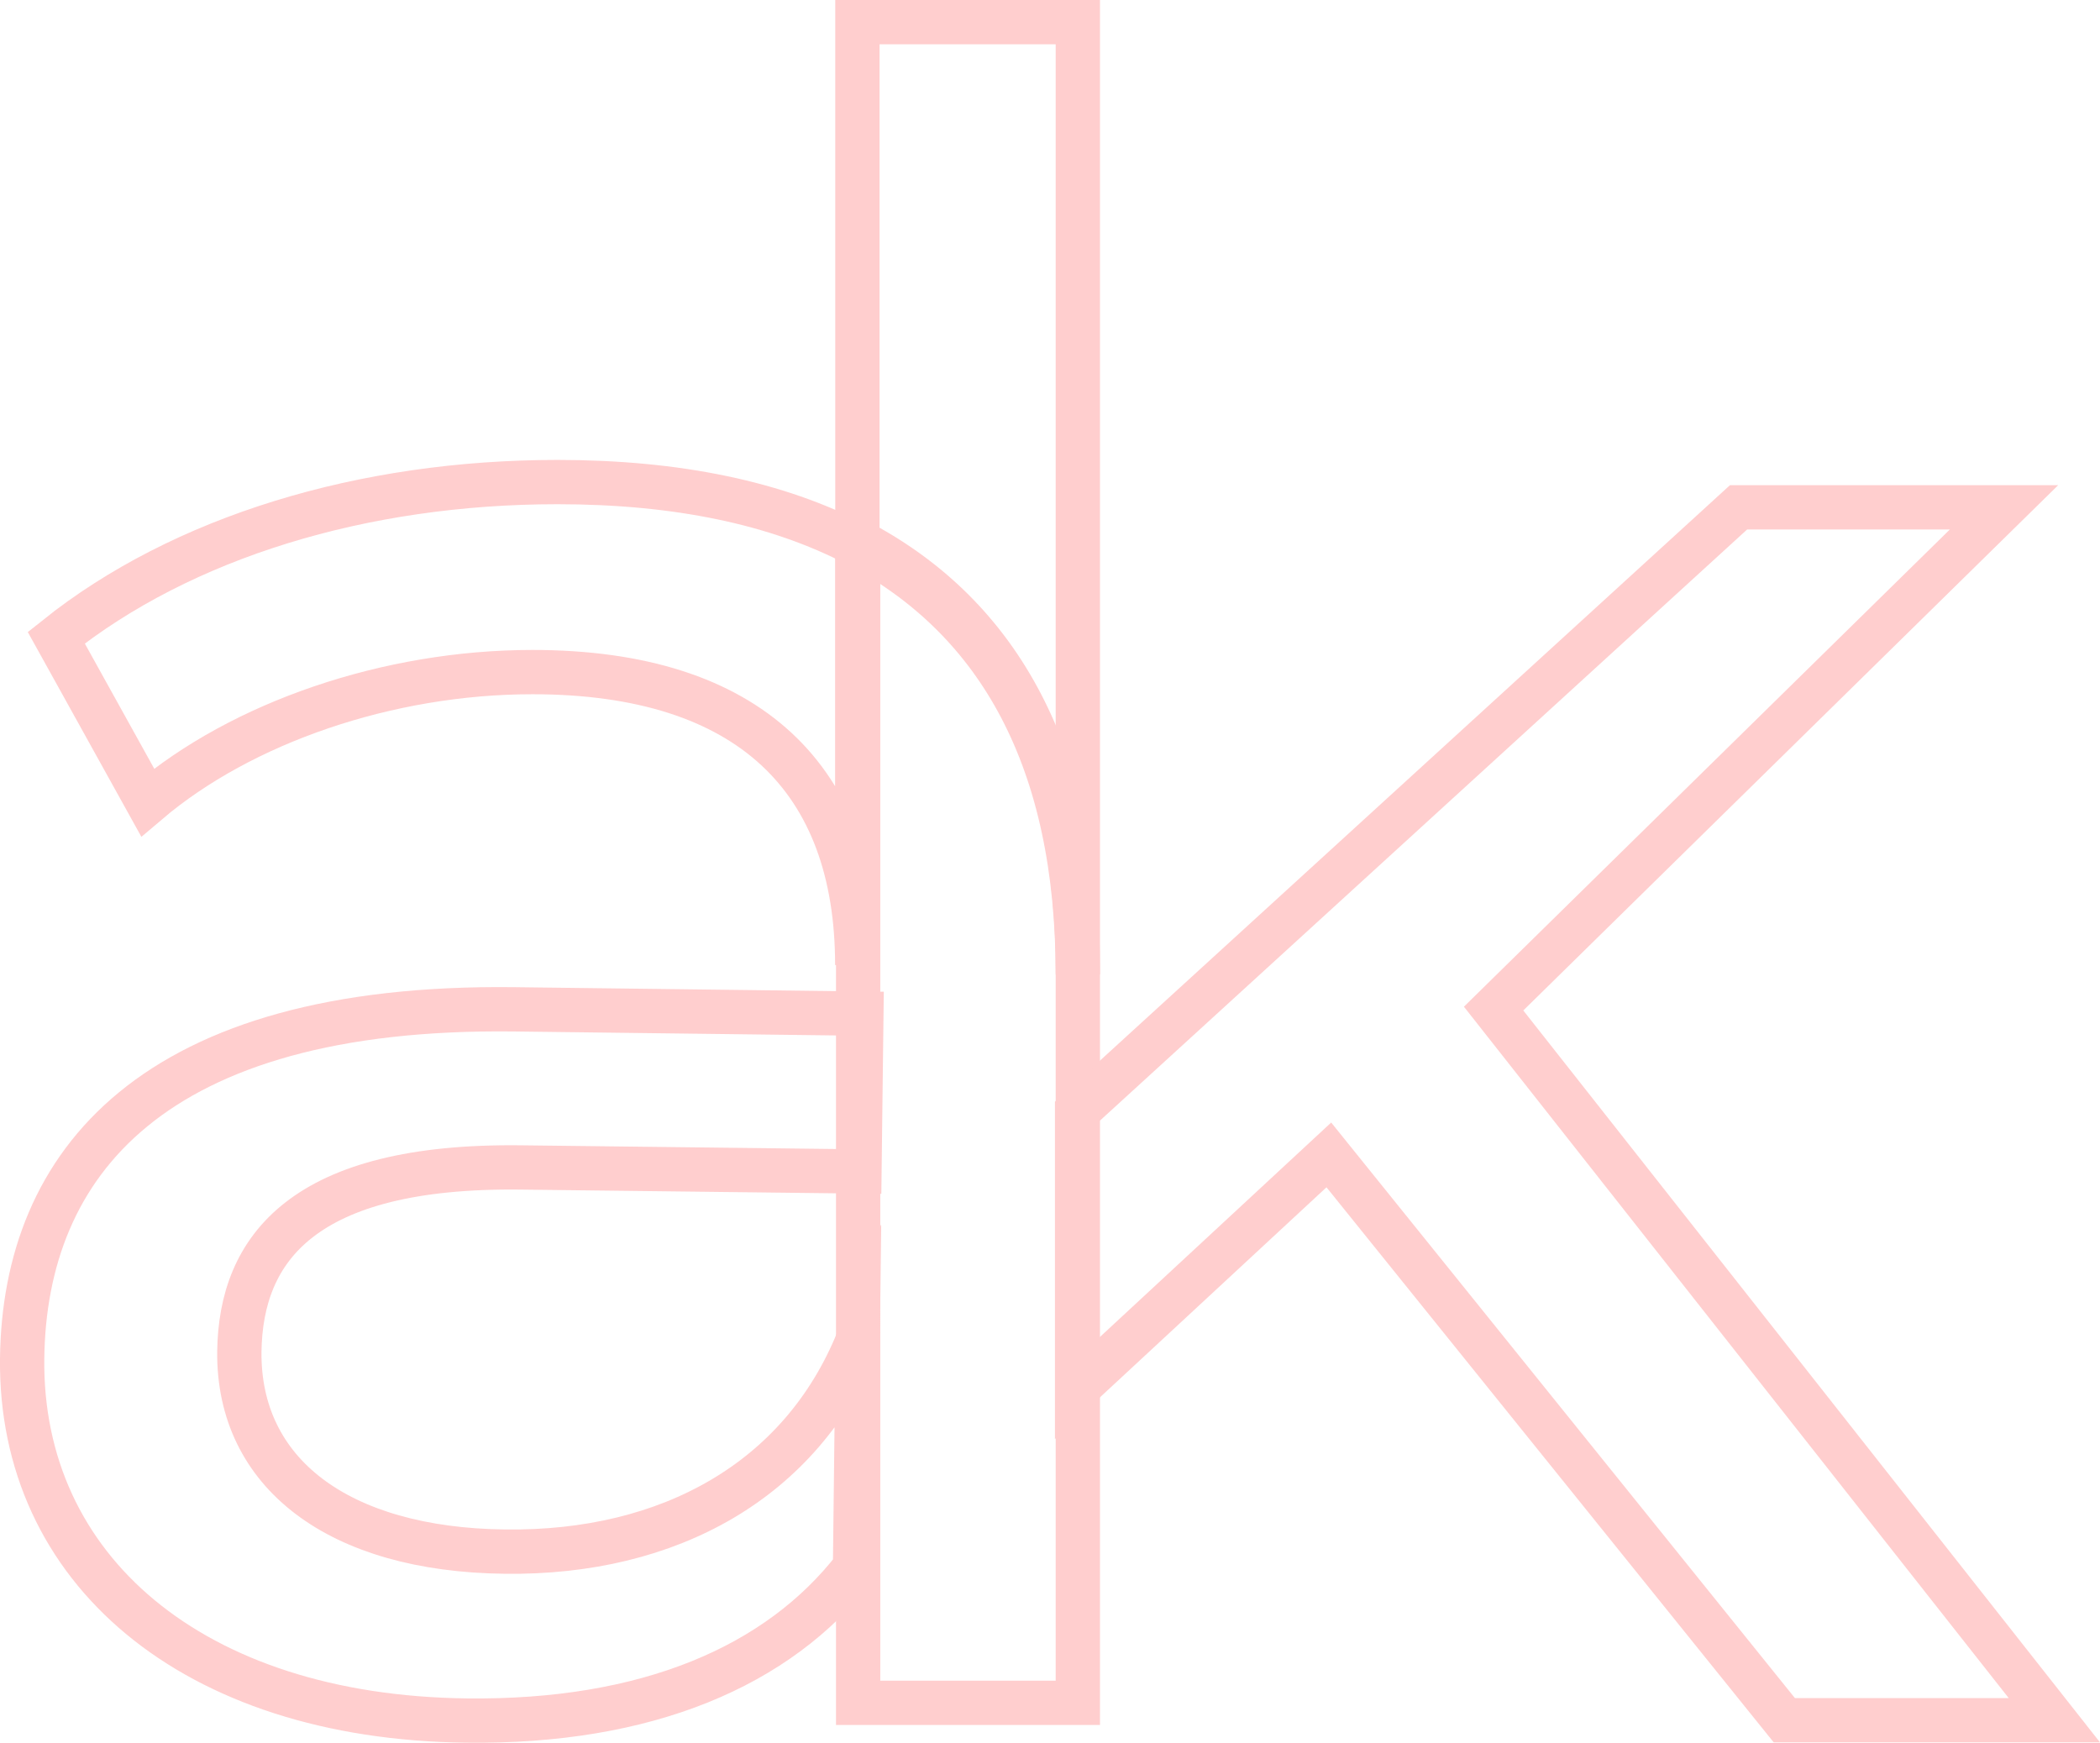
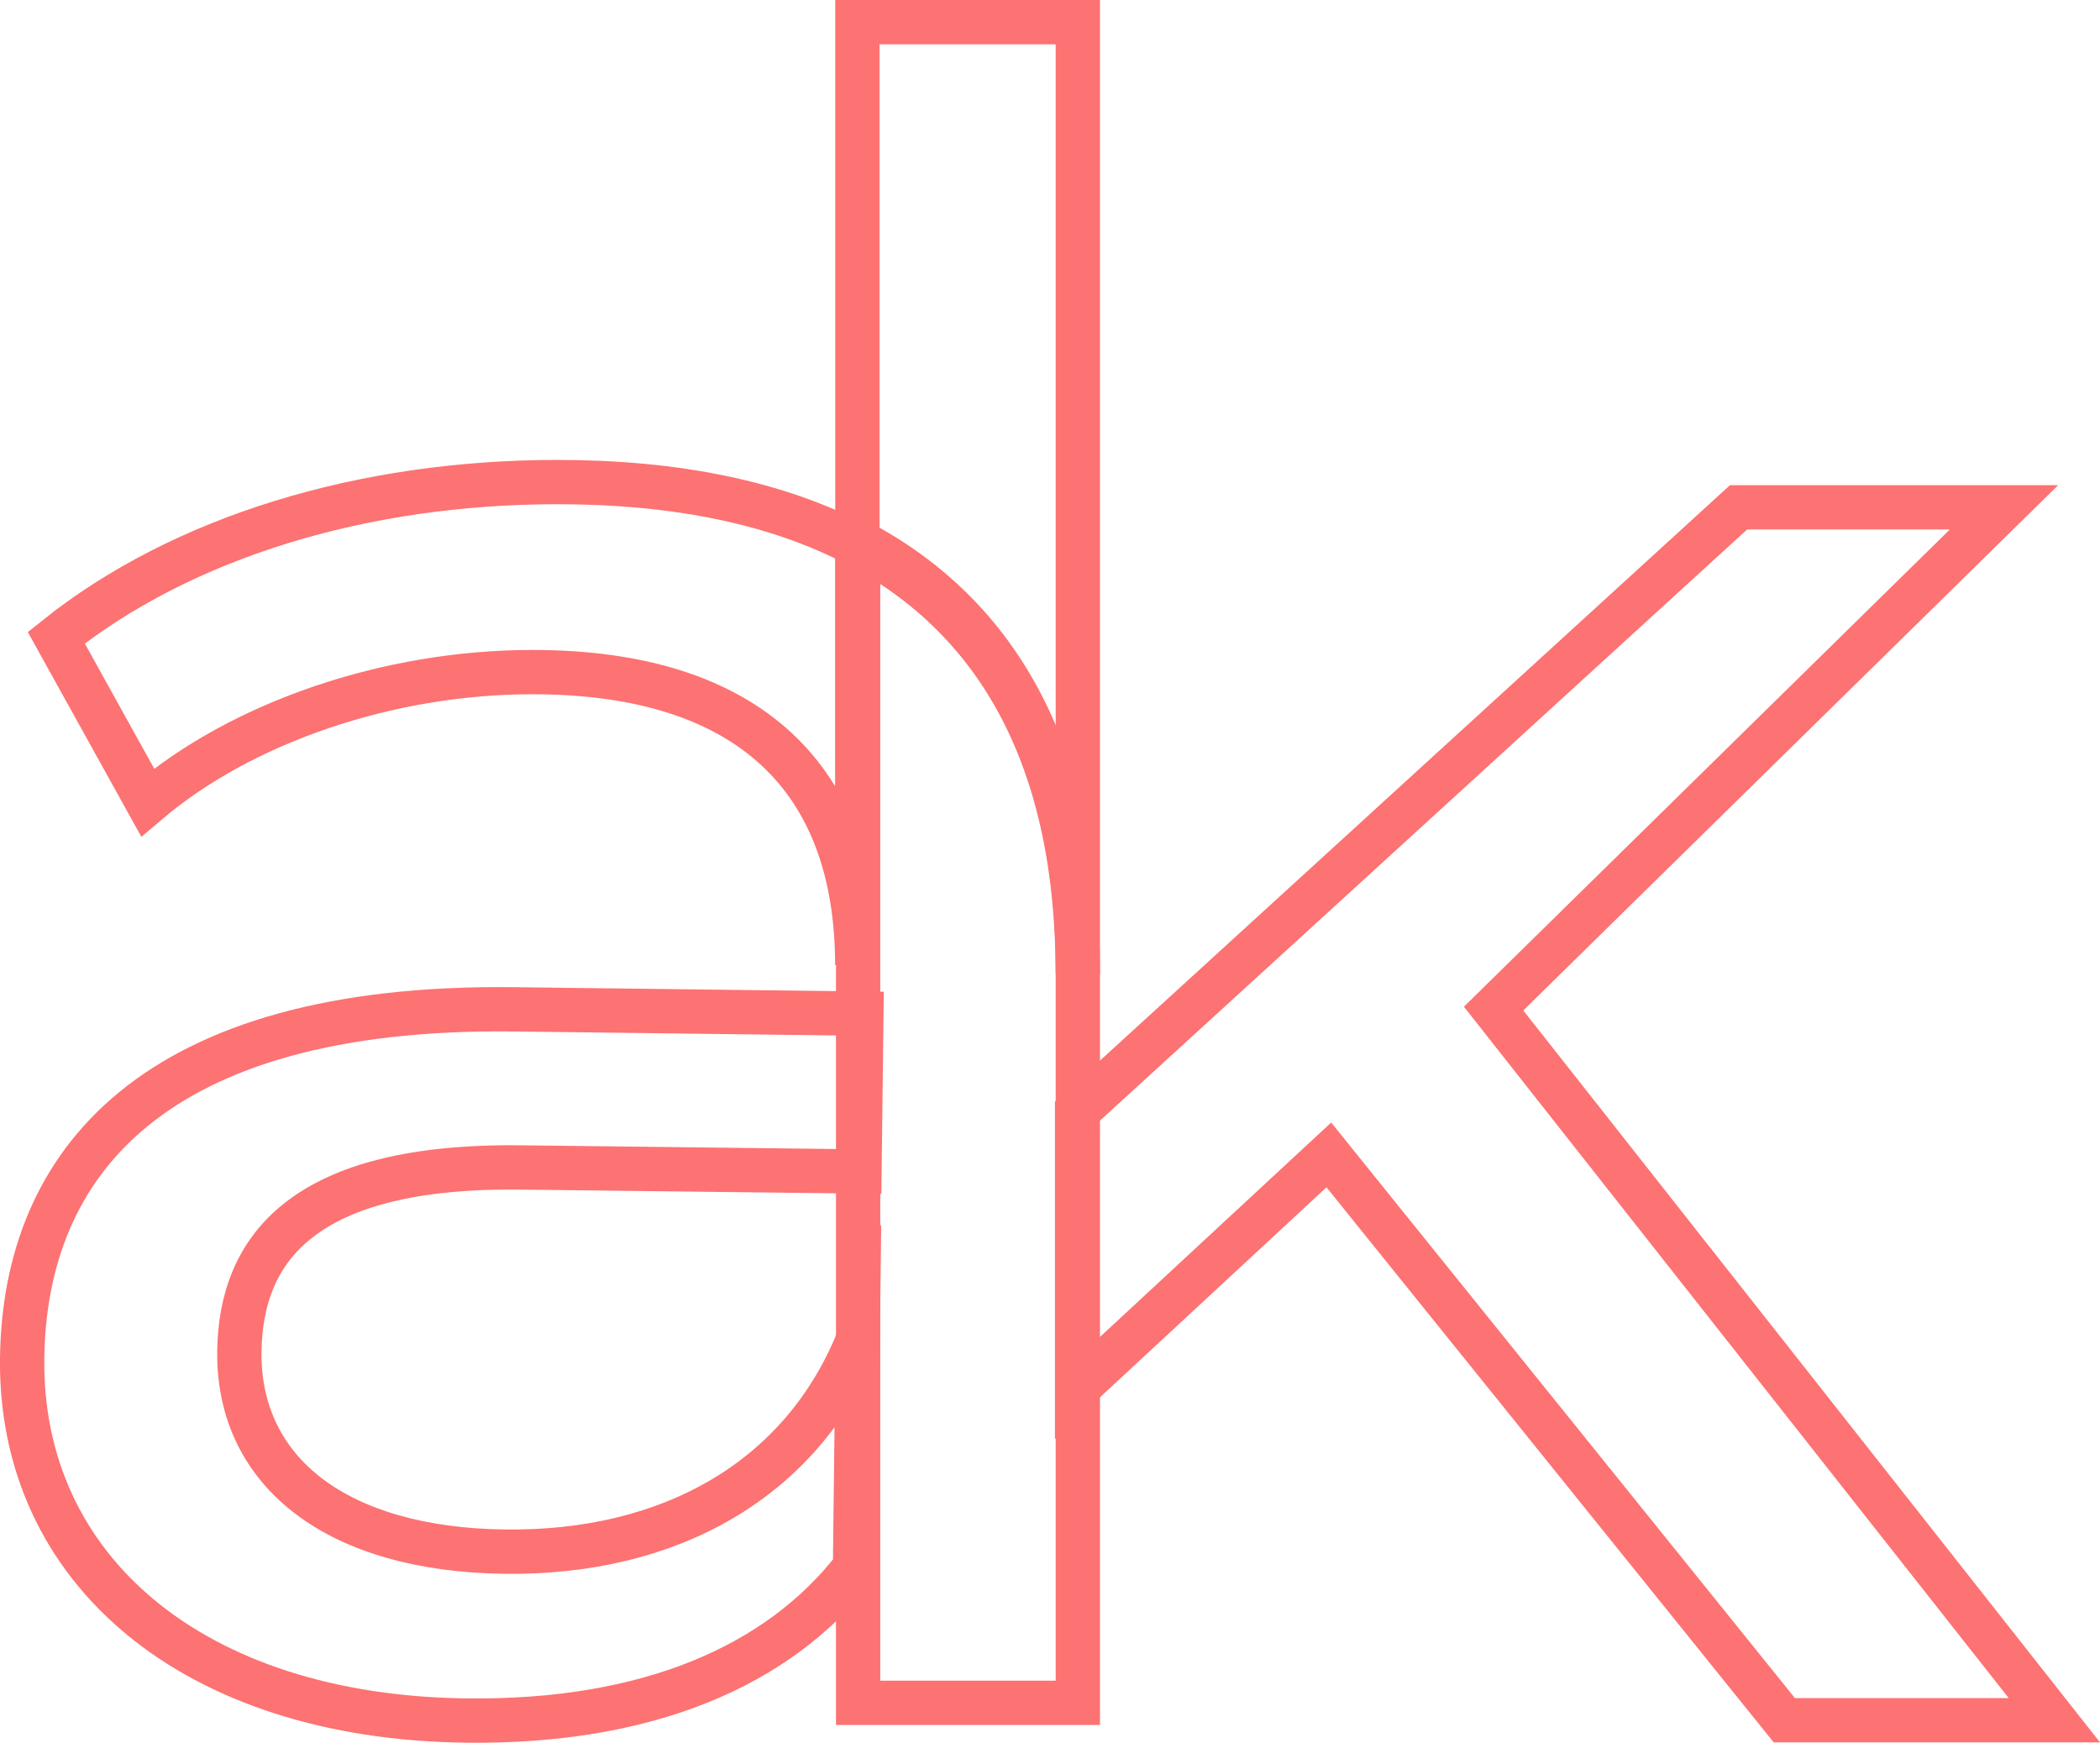
<svg xmlns="http://www.w3.org/2000/svg" viewBox="0 0 142.23 118.04">
  <defs>
-     <style>.cls-1{fill:none;stroke:#ffcece;stroke-miterlimit:10;stroke-width:3px;}</style>
+     <style>.cls-1{fill:none;stroke:#fd7272;stroke-miterlimit:10;stroke-width:3px;}</style>
  </defs>
  <g id="Layer_2" data-name="Layer 2">
    <g id="Layer_1-2" data-name="Layer 1">
      <path class="cls-1" d="M73,65.74c0-14.4-5.22-24-14.88-29.08v78.67H73V65.74Z" />
      <path class="cls-1" d="M34.21,105.09c-11.32-.13-18.08-5.33-18-13.54.09-7,4.34-12.66,19.07-12.48l22.93.27.13-10.69L34.8,68.36C10.32,68.07,1.66,78.81,1.5,92,1.33,106.25,13,116.31,31.59,116.53c12.22.15,21.13-3.67,26.32-10.38l.18-15.34C54.26,100.22,45.36,105.23,34.21,105.09Z" />
      <path class="cls-1" d="M36.06,45.52c14.73,0,22,7.28,22,19.84V36.9c-5.42-2.84-12.22-4.25-20.3-4.25-13.18,0-25.42,3.72-33.95,10.54L10,54.35C16.38,48.93,26.3,45.52,36.06,45.52Z" />
      <path class="cls-1" d="M73,66V1.5H58.07V36.9C67.73,42,73,51.58,73,66Z" />
      <polygon class="cls-1" points="101.16 68.31 135.73 34.36 117.75 34.36 72.95 75.28 72.95 94.03 90 78.22 120.85 116.51 139.14 116.51 101.16 68.31" />
    </g>
  </g>
</svg>
